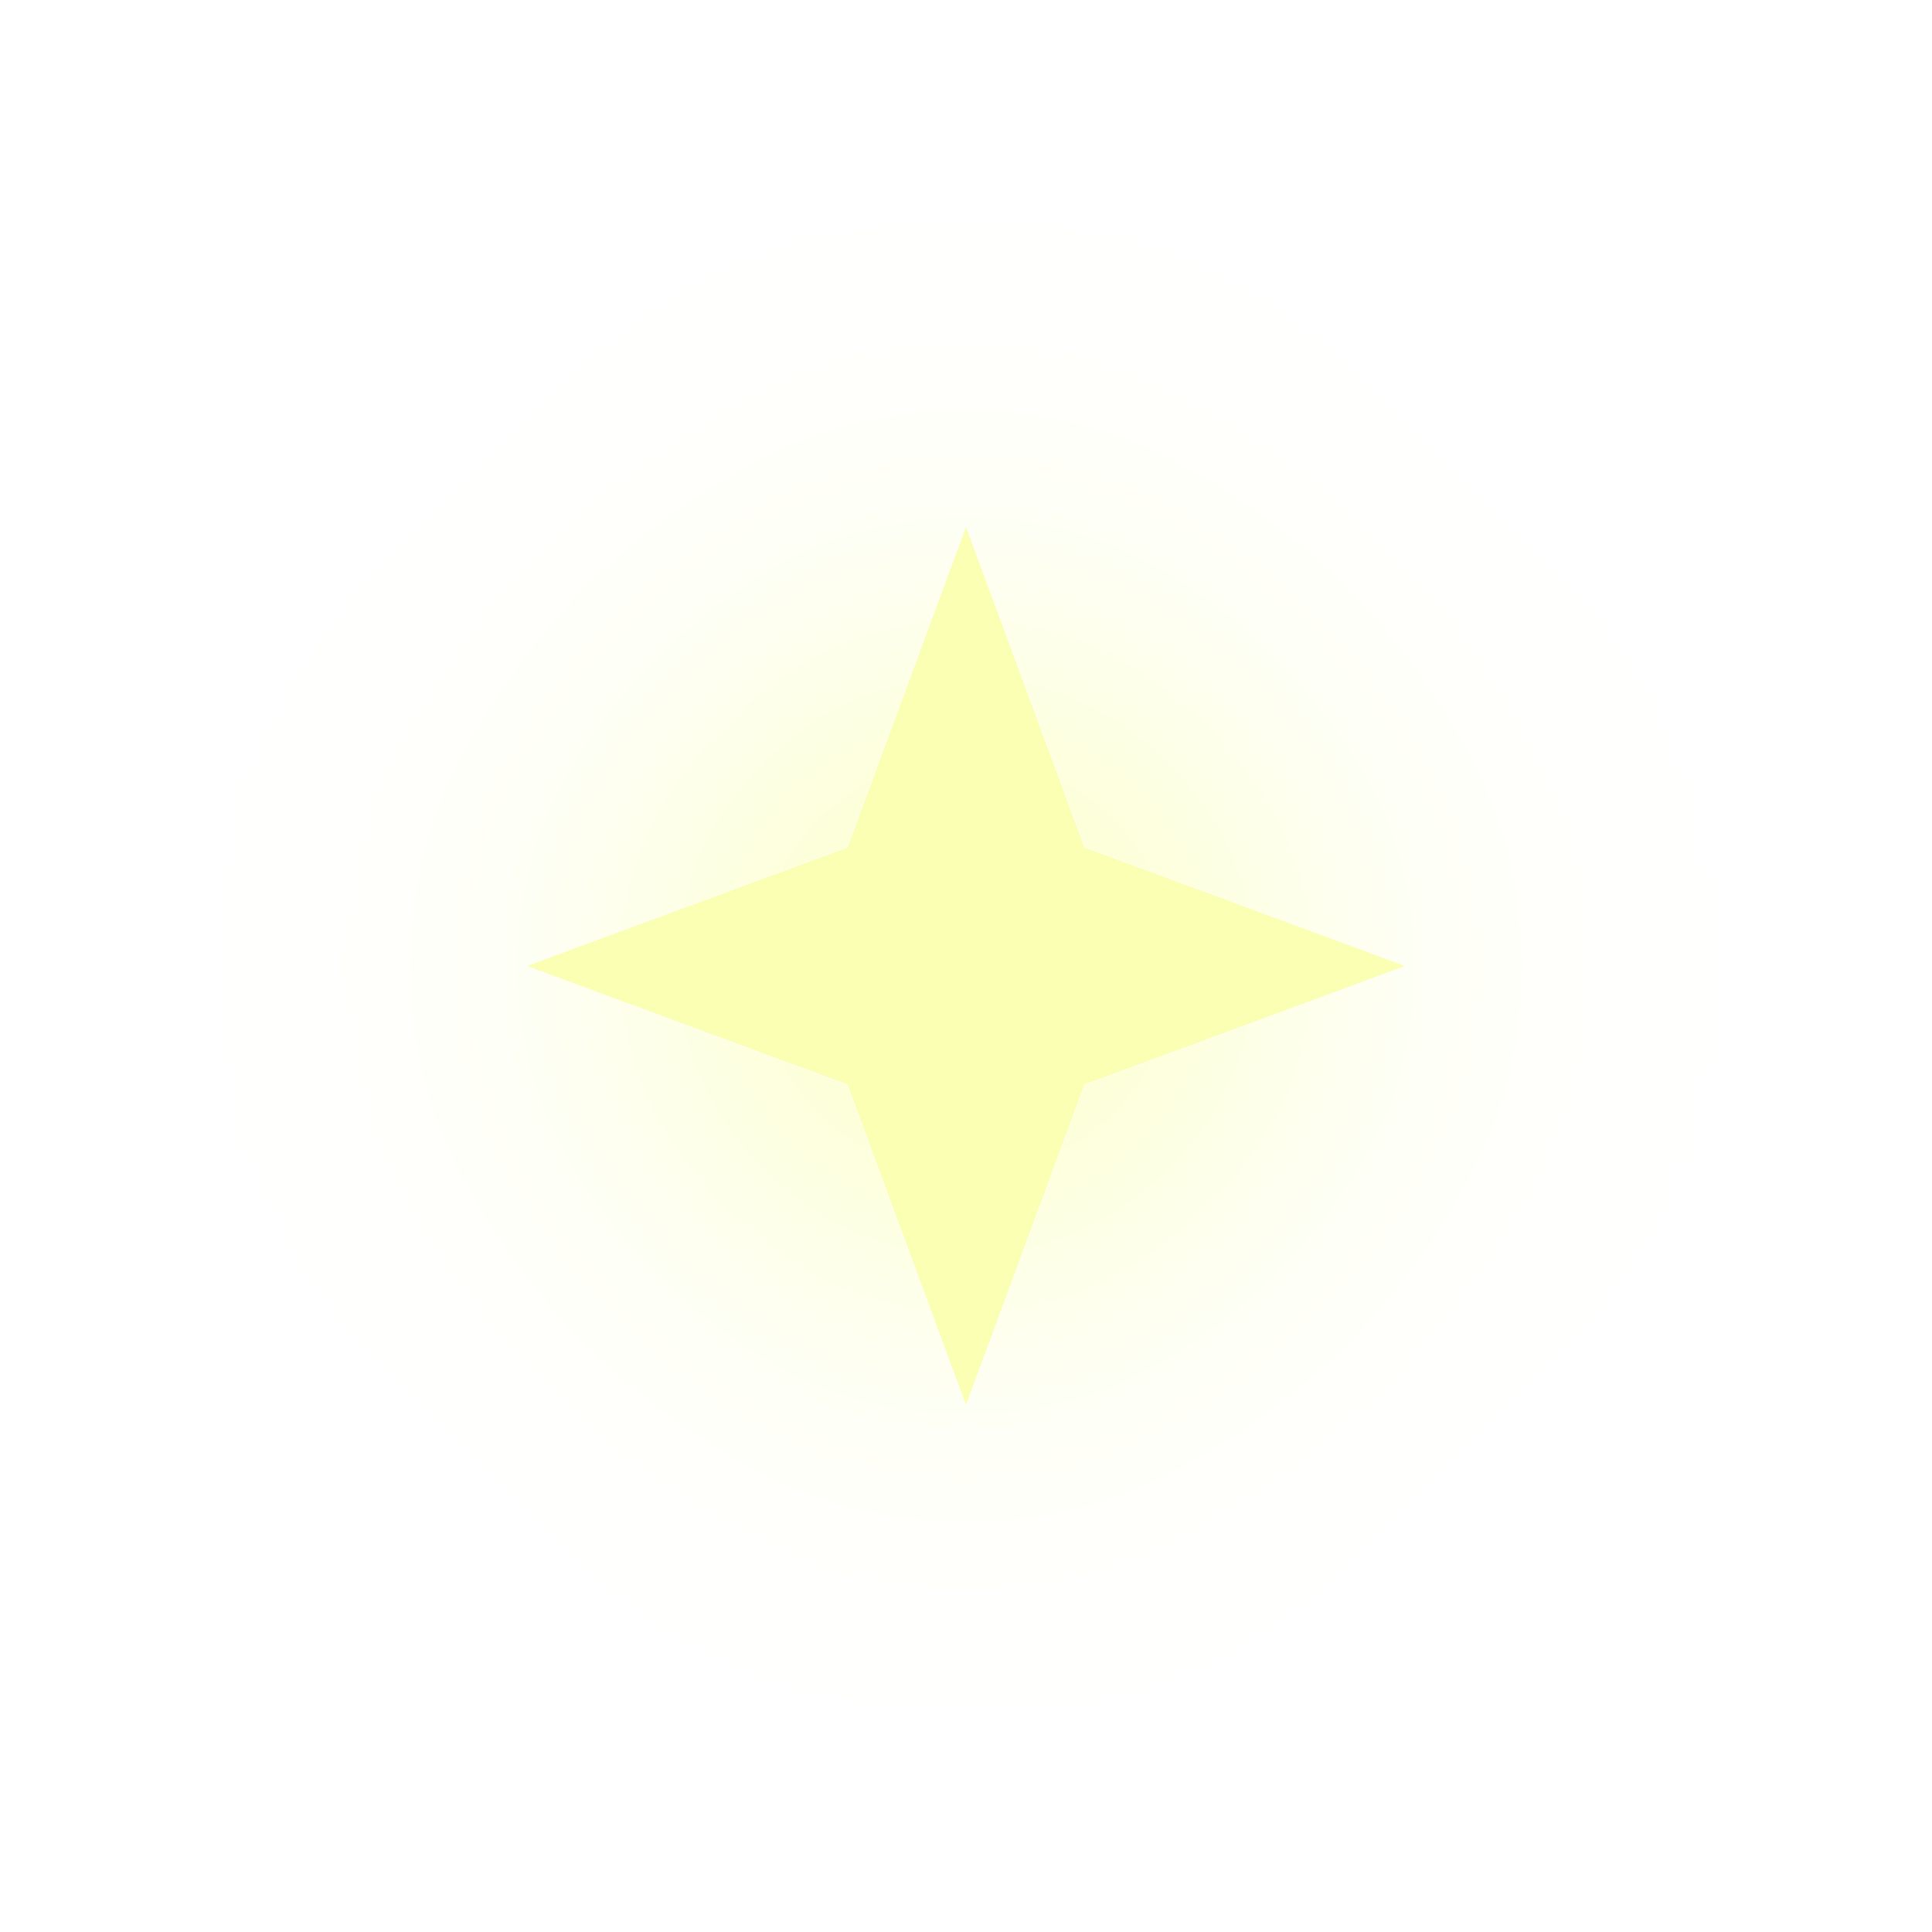
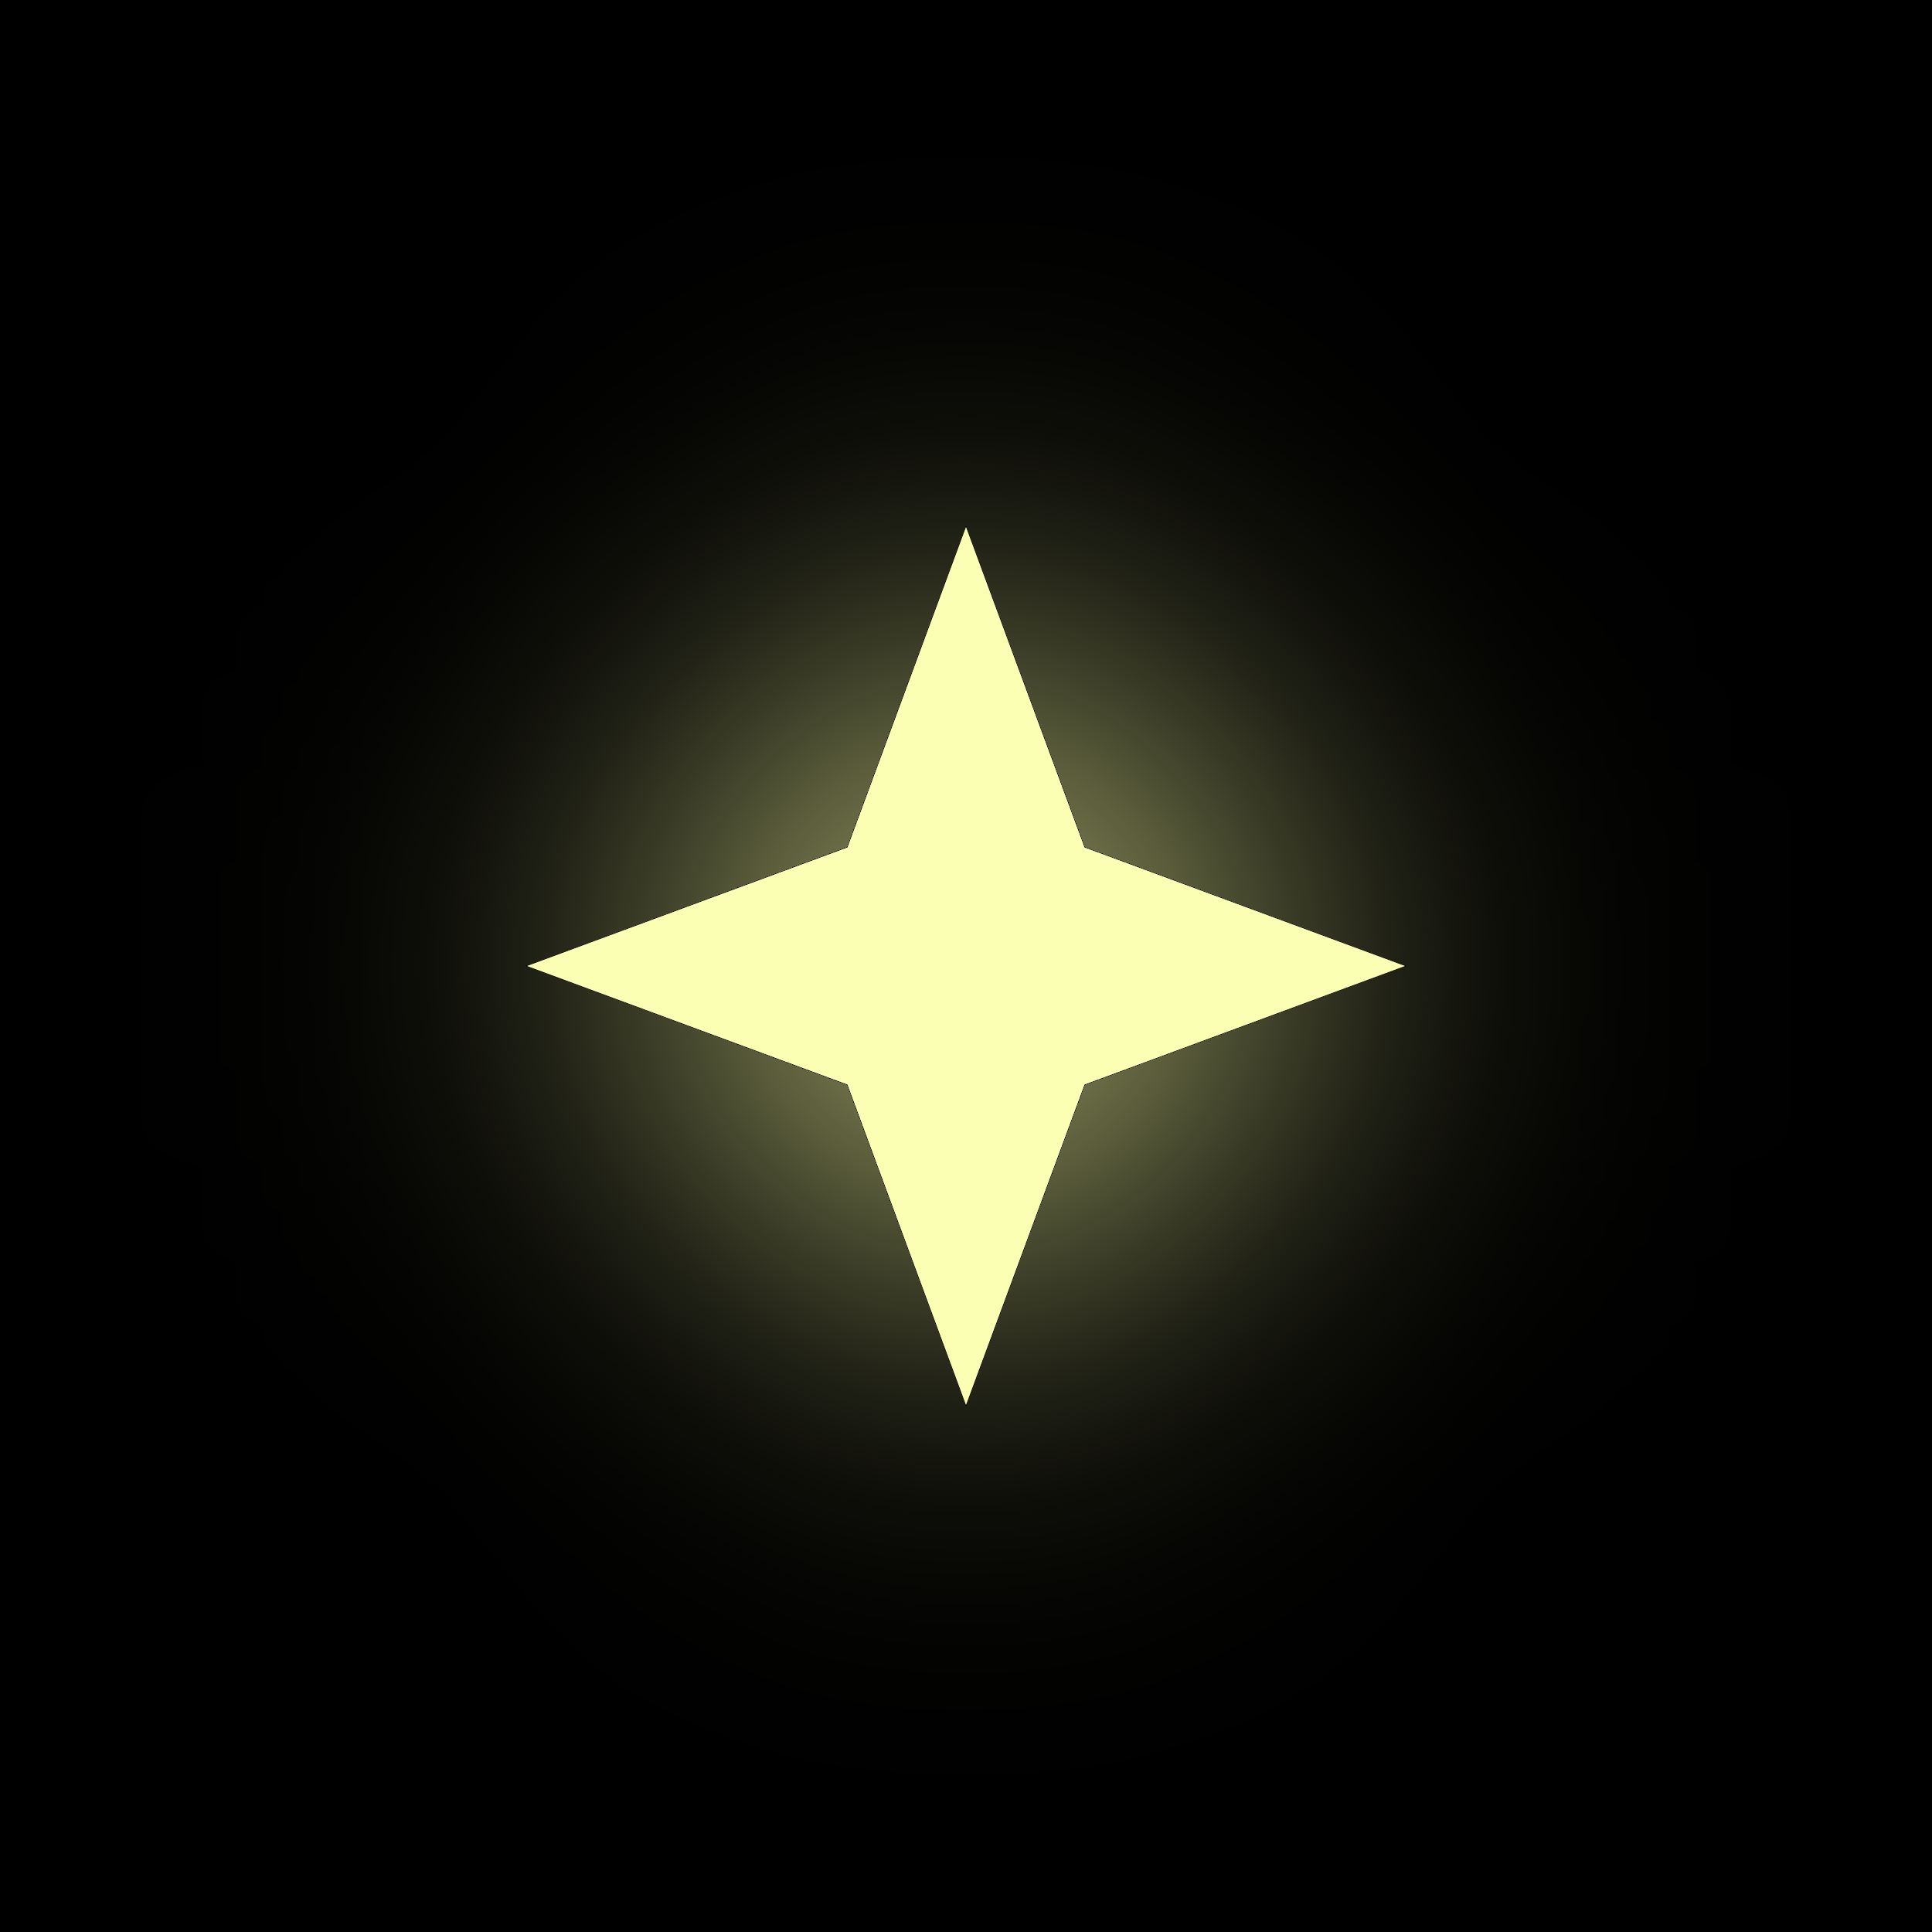
<svg xmlns="http://www.w3.org/2000/svg" width="55" height="55" viewBox="0 0 55 55" fill="none">
  <g filter="url(#filter0_d_351_224)">
    <path d="M27.5 15L30.876 24.124L40 27.5L30.876 30.876L27.5 40L24.124 30.876L15 27.5L24.124 24.124L27.5 15Z" fill="#FAFFB3" />
  </g>
  <defs>
    <filter id="filter0_d_351_224" x="0" y="0" width="55" height="55" filterUnits="userSpaceOnUse" color-interpolation-filters="sRGB">
-       <feFlood flood-opacity="0" result="BackgroundImageFix" />
+       <feFlood floodOpacity="0" result="BackgroundImageFix" />
      <feColorMatrix in="SourceAlpha" type="matrix" values="0 0 0 0 0 0 0 0 0 0 0 0 0 0 0 0 0 0 127 0" result="hardAlpha" />
      <feOffset />
      <feGaussianBlur stdDeviation="7.5" />
      <feComposite in2="hardAlpha" operator="out" />
      <feColorMatrix type="matrix" values="0 0 0 0 0.976 0 0 0 0 1 0 0 0 0 0.642 0 0 0 1 0" />
      <feBlend mode="normal" in2="BackgroundImageFix" result="effect1_dropShadow_351_224" />
      <feBlend mode="normal" in="SourceGraphic" in2="effect1_dropShadow_351_224" result="shape" />
    </filter>
  </defs>
</svg>
